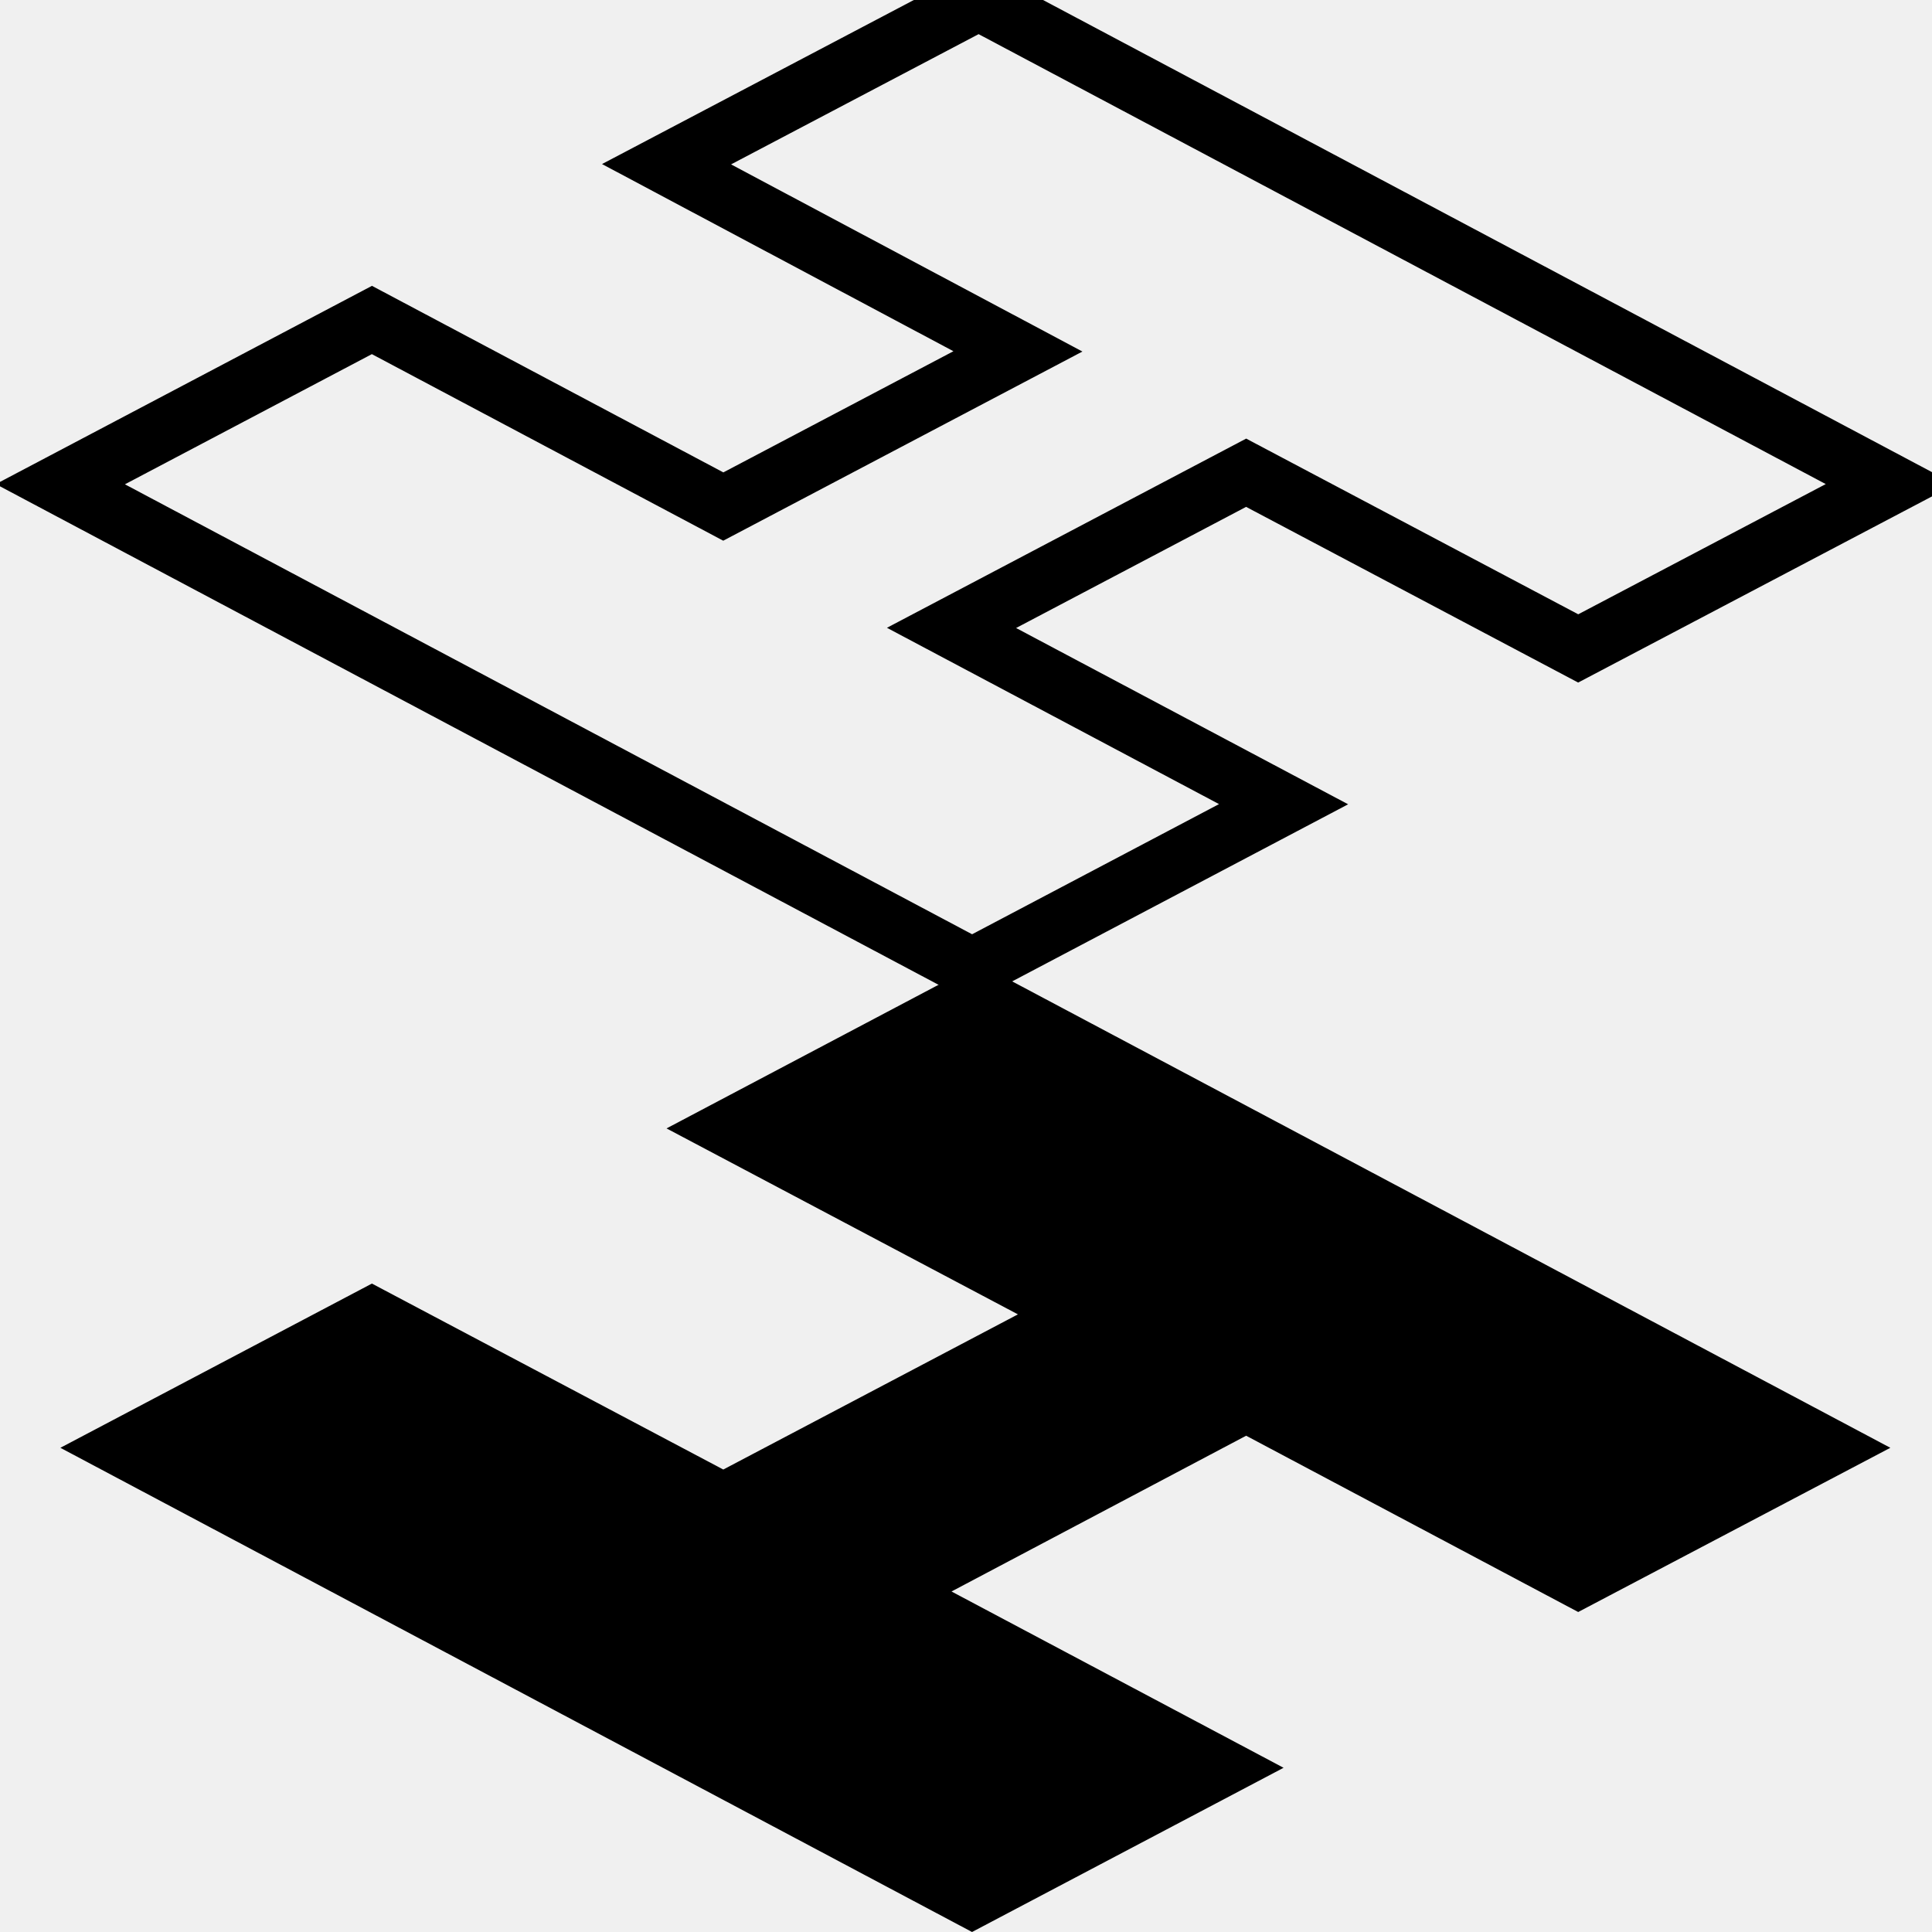
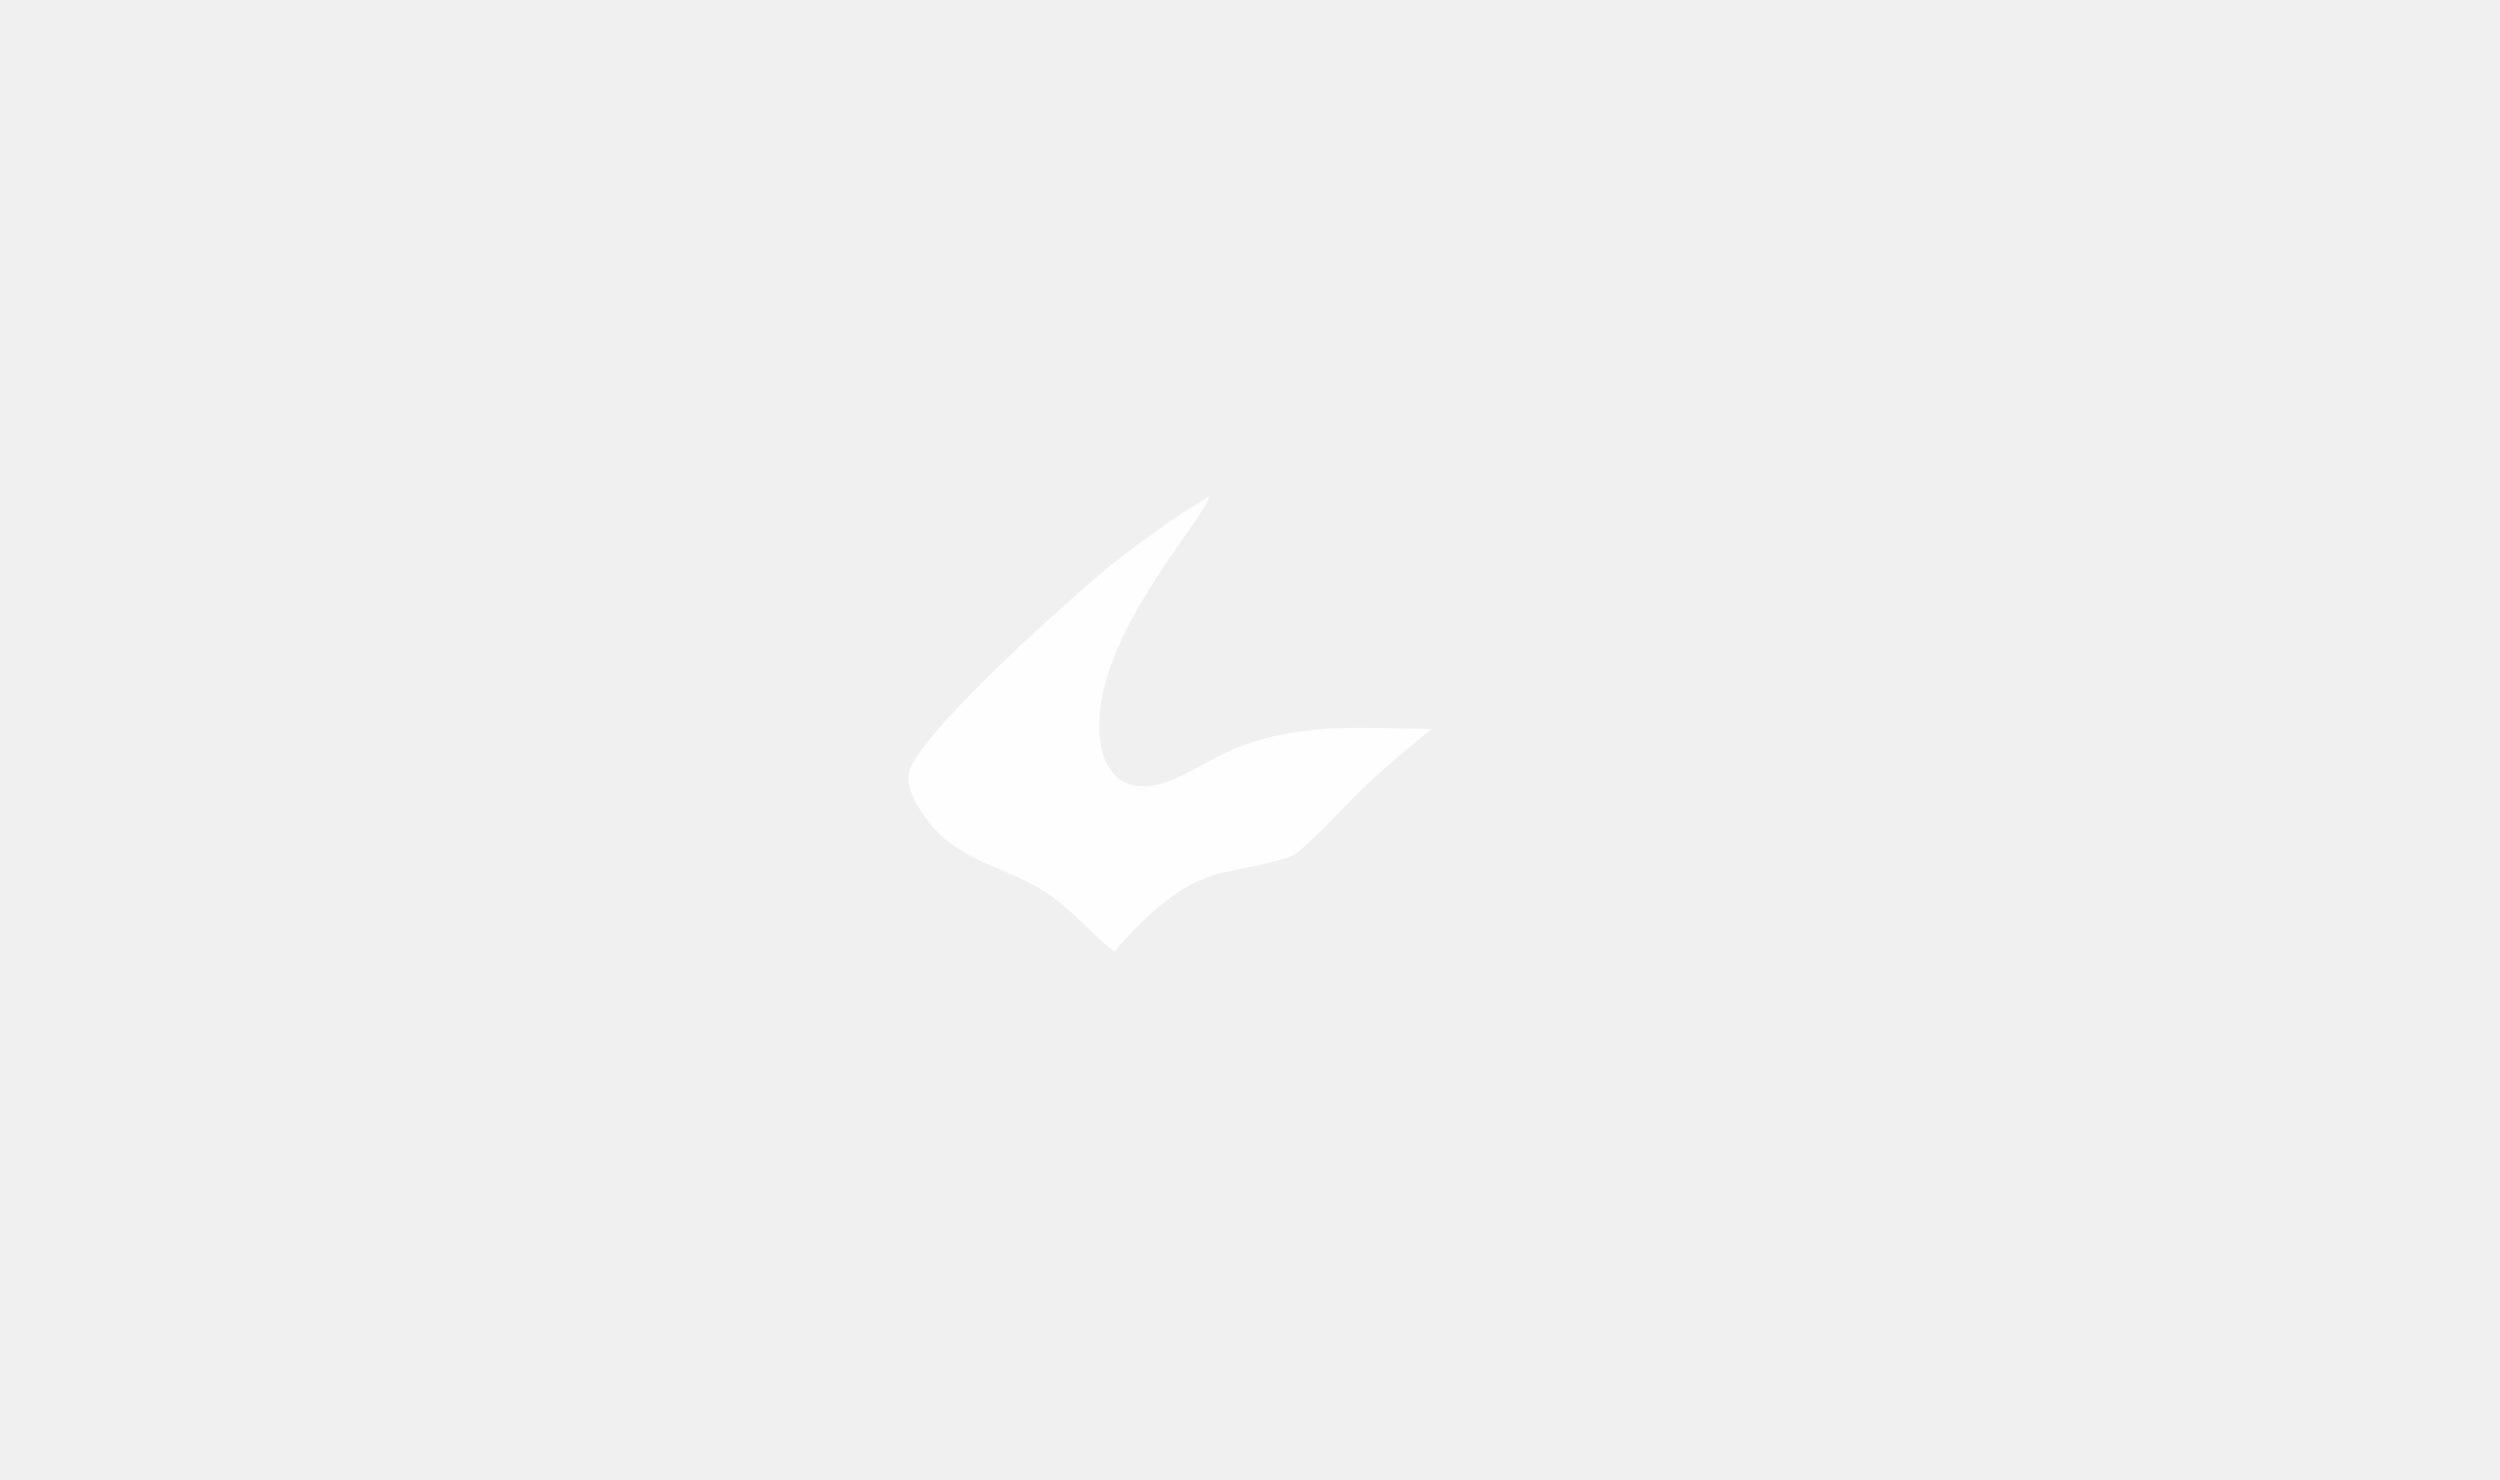
- <svg xmlns="http://www.w3.org/2000/svg" width="32" height="32" fill="none">
-   <style>
-     .stroke {
-       stroke: #000;
-     }
-     .fill {
-       fill: #000;
-     }
-     @media (prefers-color-scheme: dark) {
-       .stroke {
-         stroke: #fff;
-       }
-       .fill {
-         fill: #fff;
-       }
-     }
-   </style>
-   <path class="stroke" fill-rule="evenodd" d="M16.1 16.04 1 8.02 6.16 5.3l5.82 3.09 4.88-2.57-5.82-3.1L16.21 0l15.1 8.02-5.17 2.72-5.5-2.91-4.88 2.57 5.5 2.92-5.16 2.72Z" />
-   <path class="fill" fill-rule="evenodd" d="M16.1 32 1 23.98l5.16-2.72 5.82 3.08 4.88-2.57-5.82-3.08 5.17-2.73 15.1 8.02-5.17 2.72-5.5-2.92-4.88 2.58 5.5 2.92L16.1 32Z" />
+ <svg xmlns="http://www.w3.org/2000/svg" data-bbox="106.828 58.293 61.498 53.635" viewBox="0 0 294 174" height="174" width="294" data-type="color">
+   <g>
+     <path d="M142.2 58.293c-.132 2.27-12.364 15.135-12.906 26.189-.106 2.162.196 4.962 1.753 6.614 1.175 1.246 2.857 1.555 4.487 1.287 3.05-.502 6.027-2.708 8.843-3.98 7.775-3.515 15.654-2.788 23.949-2.66-2.459 2.022-4.469 3.682-6.885 5.868-2.898 2.621-6.272 6.602-9.164 8.868-.856.672-7.206 1.873-8.781 2.205-5.055 1.269-9.174 5.452-12.458 9.244-2.743-2.175-4.933-4.883-7.873-6.87-4.42-2.986-9.931-3.604-13.524-7.89-1.291-1.538-3.035-3.989-2.79-6.121.487-4.239 20.298-21.88 24.48-25.138a145 145 0 0 1 7.469-5.417c1.13-.77 2.317-1.348 3.4-2.199" fill="#FEFEFE" data-color="1" />
+   </g>
</svg>
